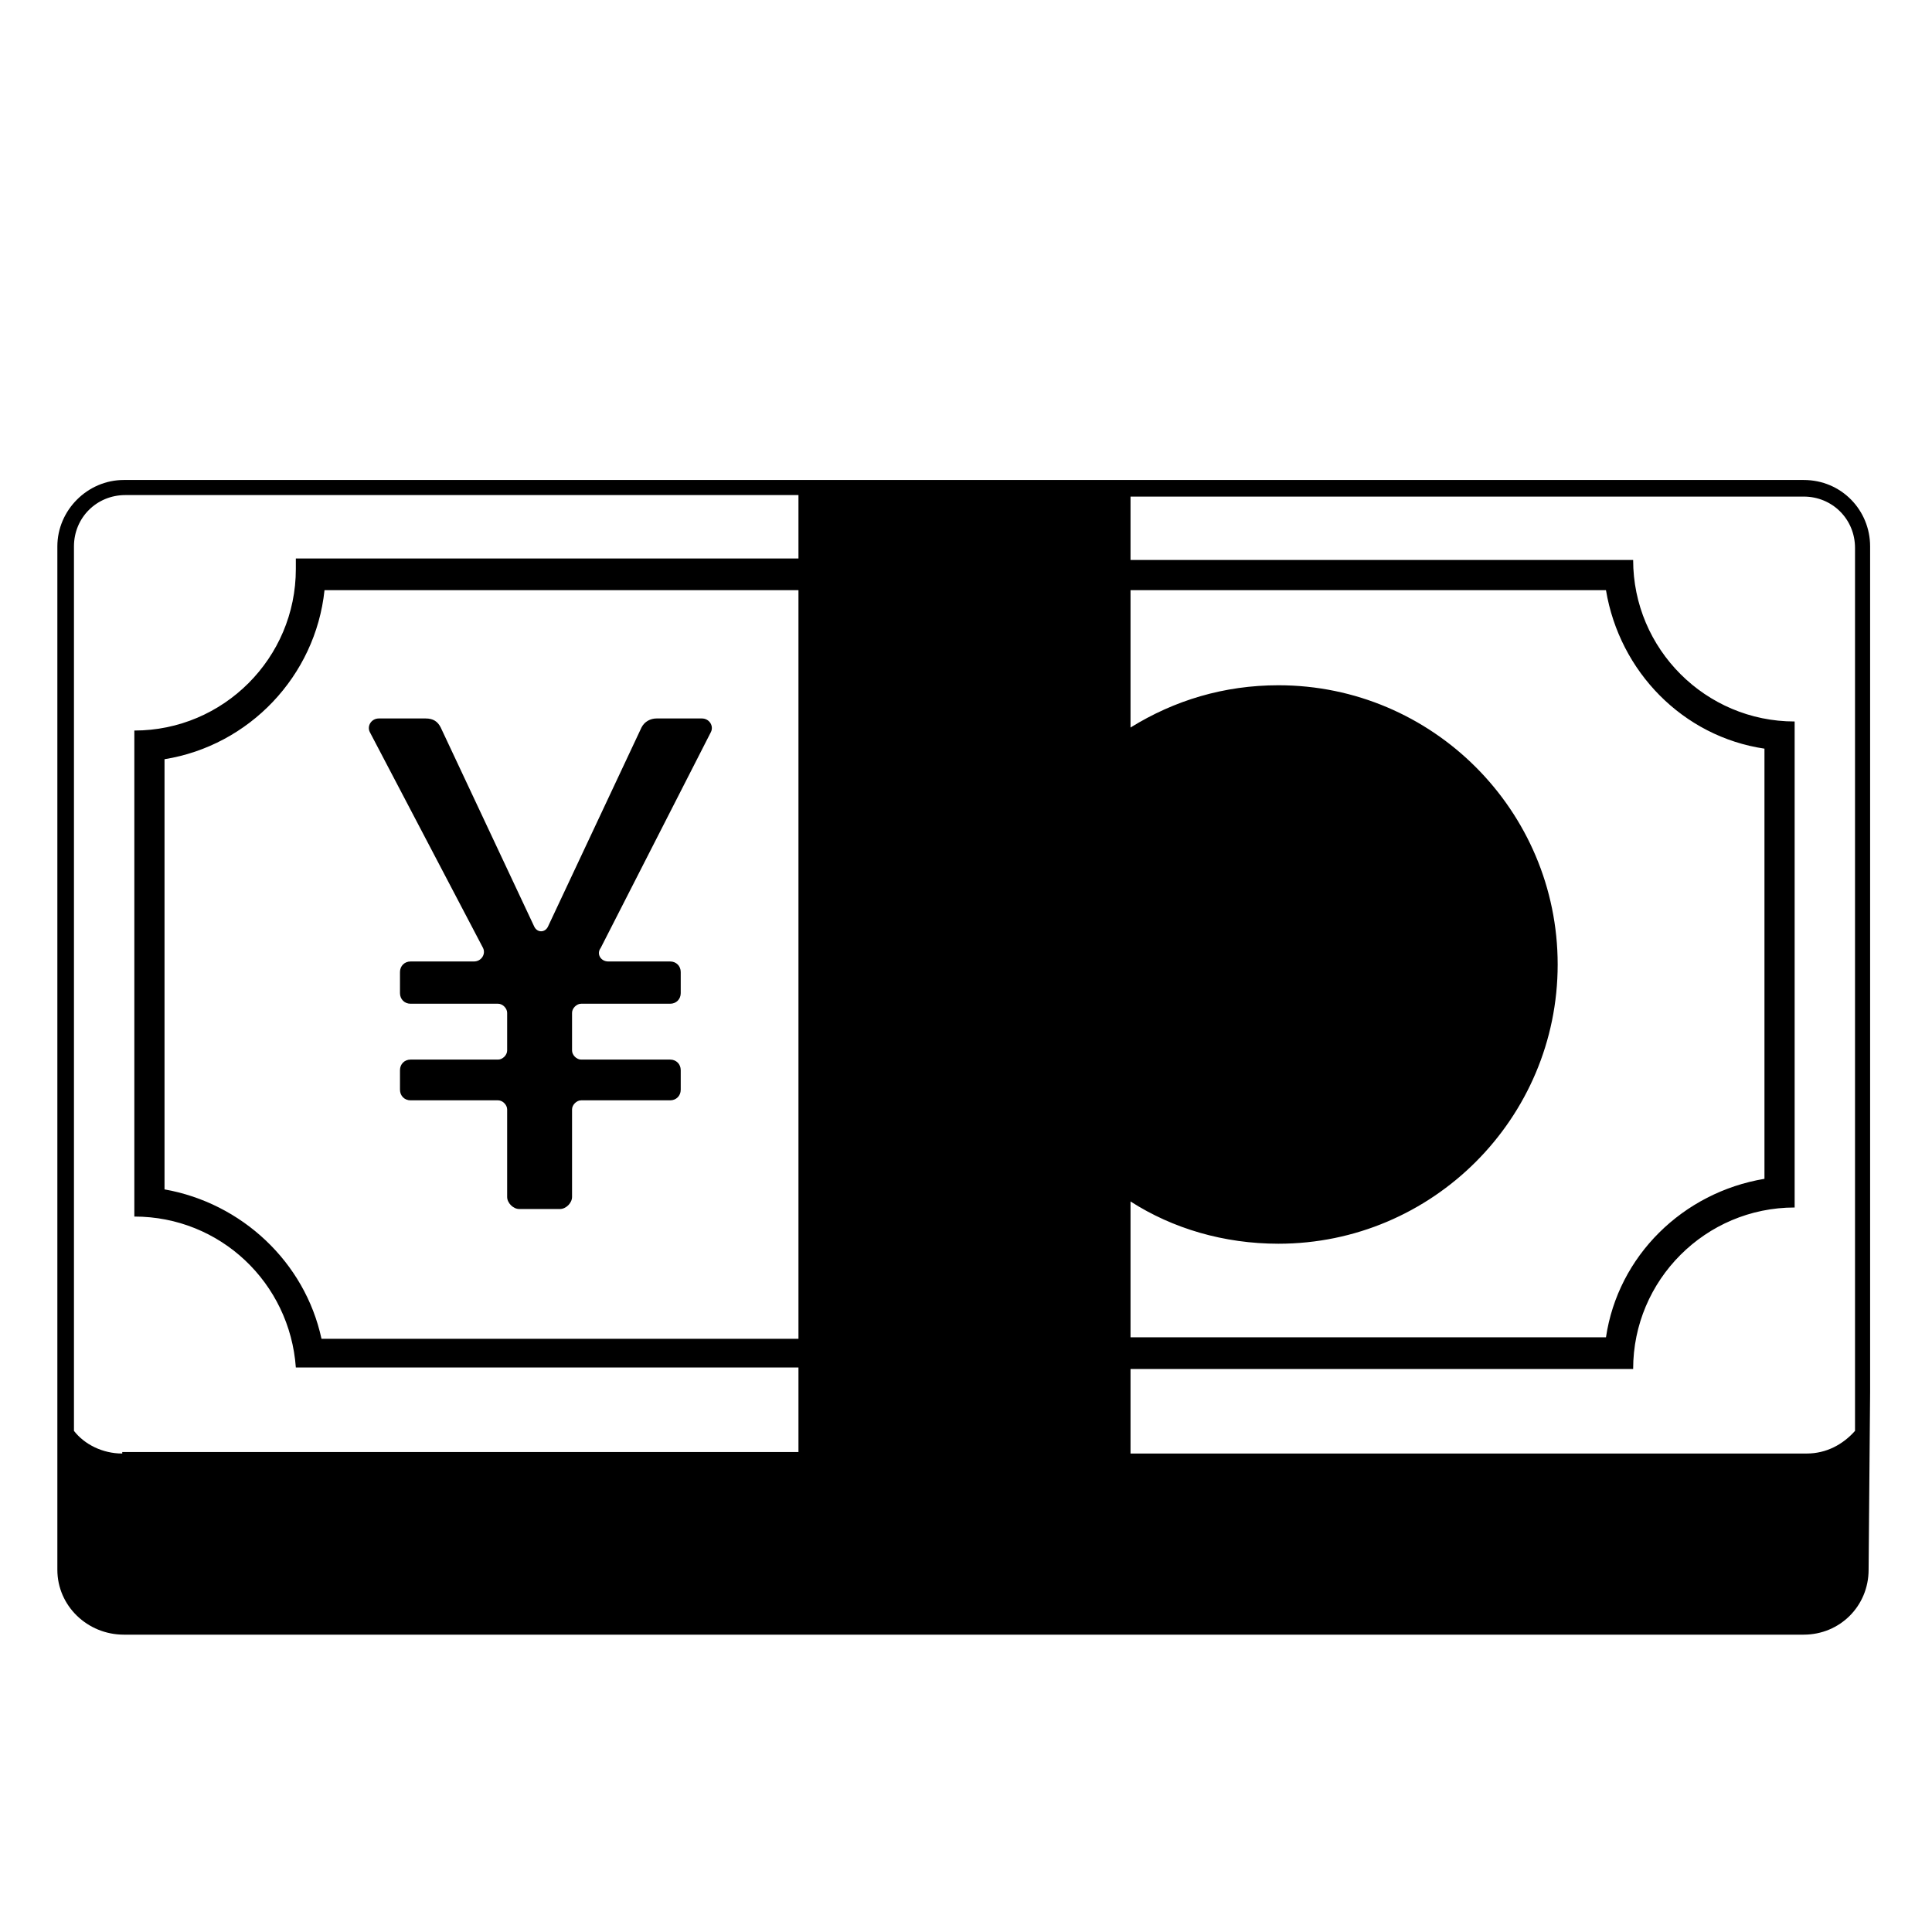
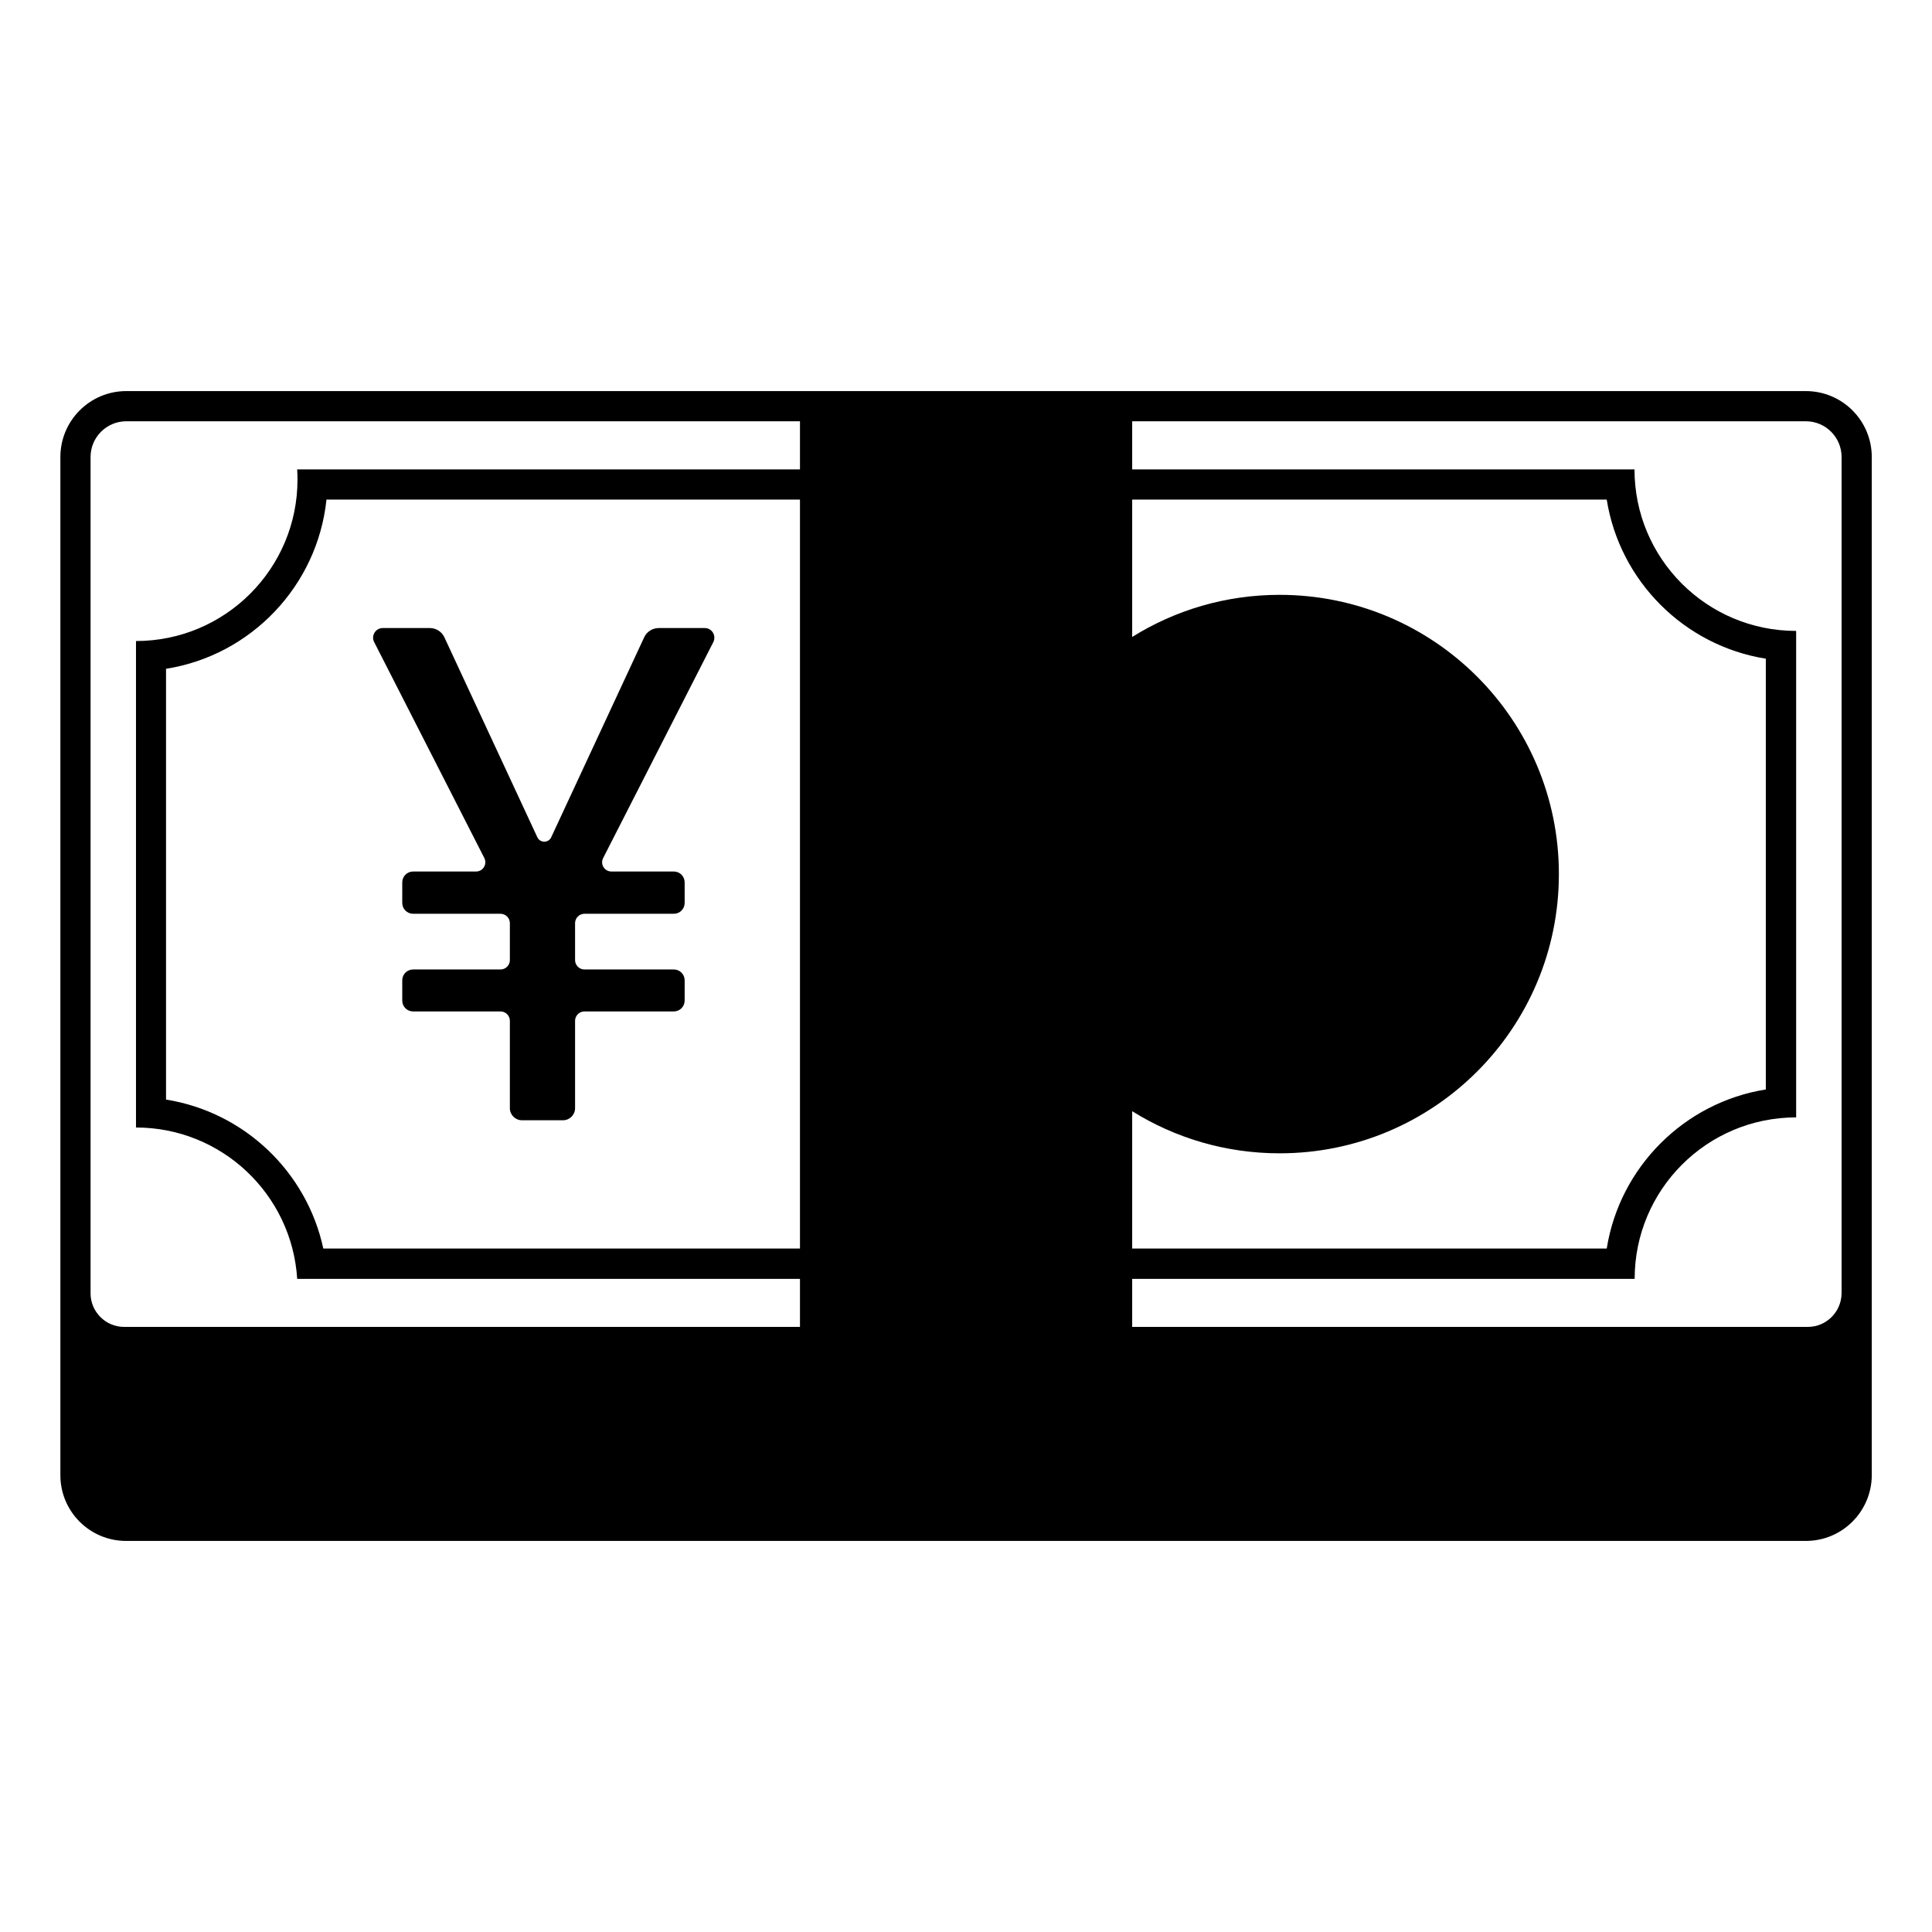
<svg xmlns="http://www.w3.org/2000/svg" viewBox="0 0 128 128">
  <g>
-     <path d="M119.5,31.8H74.9h-22H8.2c-2.4,0-4.4,2-4.4,4.4v60.4v7.4c0,2.4,2,4.3,4.4,4.3h111.3c2.4,0,4.3-1.9,4.3-4.3l0.1-11.8v-56 C123.9,33.8,122,31.8,119.5,31.8z M52.9,88.7H21.3c-1.1-5.1-5.3-9-10.4-9.9V50.3c5.6-0.9,10-5.5,10.6-11.2h31.4V88.7z M52.9,37 H19.6c0,0.2,0,0.4,0,0.7c0,5.9-4.8,10.7-10.7,10.7v32.2c5.7,0,10.3,4.4,10.7,10h33.3v5.2v0.4H8.1v0.1c-1.3,0-2.5-0.6-3.2-1.5V36.2 c0-1.9,1.5-3.4,3.4-3.4h44.6V37z M74.9,79.6c2.8,1.8,6.2,2.8,9.8,2.8c10.2,0,18.5-8.3,18.5-18.5c0-10.2-8.3-18.5-18.5-18.5 c-3.6,0-6.9,1-9.8,2.8v-9.1h31.5c0.9,5.4,5.1,9.7,10.5,10.5v28.5c-5.4,0.9-9.7,5.1-10.5,10.5H74.9V79.6z M122.9,94.8 c-0.8,0.9-1.9,1.5-3.2,1.5H74.9v-0.4v-5.2h33.3c0-5.9,4.8-10.7,10.7-10.7V47.8c-5.9,0-10.7-4.8-10.7-10.7H74.9v-4.2h44.6 c1.9,0,3.4,1.5,3.4,3.4V94.8z" />
-     <path d="M32,62.8c0.2,0.4-0.1,0.9-0.6,0.9h-4.2c-0.4,0-0.7,0.3-0.7,0.7v1.4c0,0.4,0.3,0.7,0.7,0.7H33c0.3,0,0.6,0.3,0.6,0.6v2.5 c0,0.3-0.3,0.6-0.6,0.6h-5.8c-0.4,0-0.7,0.3-0.7,0.7v1.3c0,0.4,0.3,0.7,0.7,0.7H33c0.3,0,0.6,0.3,0.6,0.6v5.8 c0,0.4,0.4,0.8,0.8,0.8h2.7c0.4,0,0.8-0.4,0.8-0.8v-5.8c0-0.3,0.3-0.6,0.6-0.6h5.9c0.4,0,0.7-0.3,0.7-0.7v-1.3 c0-0.4-0.3-0.7-0.7-0.7h-5.9c-0.3,0-0.6-0.3-0.6-0.6v-2.5c0-0.3,0.3-0.6,0.6-0.6h5.9c0.4,0,0.7-0.3,0.7-0.7v-1.4 c0-0.4-0.3-0.7-0.7-0.7h-4.1c-0.5,0-0.8-0.5-0.5-0.9l7.3-14.3c0.2-0.4-0.1-0.9-0.6-0.9h-3c-0.4,0-0.8,0.2-1,0.6l-6.2,13.2 c-0.2,0.4-0.7,0.4-0.9,0l-6.2-13.2c-0.2-0.4-0.5-0.6-1-0.6h-3.1c-0.5,0-0.8,0.5-0.6,0.9L32,62.8z" />
+     <path d="M119.64,25.91H8.37C5.95,25.91,4,27.87,4,30.28v67.46c0,2.4,1.95,4.35,4.35,4.35h111.3c2.4,0,4.35-1.95,4.36-4.35V30.28 C124.01,27.86,122.05,25.91,119.64,25.91z M75.01,73.62c2.84,1.77,6.18,2.79,9.77,2.79c10.22,0,18.5-8.28,18.5-18.5 c0-10.22-8.28-18.5-18.5-18.5c-3.59,0-6.93,1.02-9.77,2.79v-9.1h31.44c0.86,5.4,5.14,9.68,10.54,10.54v28.54 c-5.4,0.86-9.68,5.14-10.54,10.54H75.01V73.62z M53,82.72H21.42c-1.1-5.11-5.26-9.05-10.42-9.87V44.31 c5.63-0.89,10.03-5.49,10.63-11.21H53V82.72z M53,31.1H19.69c0.01,0.22,0.02,0.44,0.02,0.67c0,5.91-4.79,10.7-10.7,10.7V74.7 c5.68,0,10.33,4.43,10.68,10.03H53v3.18H8.22C7,87.91,6,86.91,6,85.69V30.28c0-1.31,1.06-2.37,2.37-2.37H53V31.1z M122.01,85.68 c-0.01,1.23-1.01,2.23-2.23,2.23H75.01v-3.18h33.29c0-5.91,4.79-10.7,10.7-10.7V41.8c-5.92,0-10.71-4.79-10.71-10.7H75.01v-3.19 h44.63c1.31,0,2.37,1.06,2.37,2.37V85.68z" />
+     <path d="M39.96,56.85c-0.21,0.41,0.09,0.89,0.55,0.89h4.13c0.4,0,0.72,0.32,0.72,0.72v1.36c0,0.4-0.32,0.72-0.72,0.72h-5.92 c-0.34,0-0.62,0.28-0.62,0.62v2.45c0,0.34,0.28,0.62,0.62,0.62h5.92c0.4,0,0.72,0.32,0.72,0.72v1.34c0,0.4-0.32,0.72-0.72,0.72 h-5.92c-0.34,0-0.62,0.28-0.62,0.62v5.79c0,0.44-0.36,0.8-0.8,0.8h-2.72c-0.44,0-0.8-0.36-0.8-0.8v-5.79 c0-0.34-0.28-0.62-0.62-0.62h-5.79c-0.4,0-0.72-0.32-0.72-0.72v-1.34c0-0.4,0.32-0.72,0.72-0.72h5.79c0.34,0,0.62-0.28,0.62-0.62 v-2.45c0-0.34-0.28-0.62-0.62-0.62h-5.79c-0.4,0-0.72-0.32-0.72-0.72v-1.36c0-0.4,0.32-0.72,0.72-0.72h4.17 c0.46,0,0.75-0.48,0.55-0.89l-7.3-14.31c-0.22-0.42,0.09-0.93,0.57-0.93h3.12c0.41,0,0.79,0.24,0.96,0.61l6.16,13.25 c0.18,0.39,0.74,0.39,0.92,0l6.16-13.25c0.17-0.37,0.55-0.61,0.96-0.61h3.05c0.48,0,0.78,0.5,0.57,0.93L39.96,56.85z" />
  </g>
</svg>
